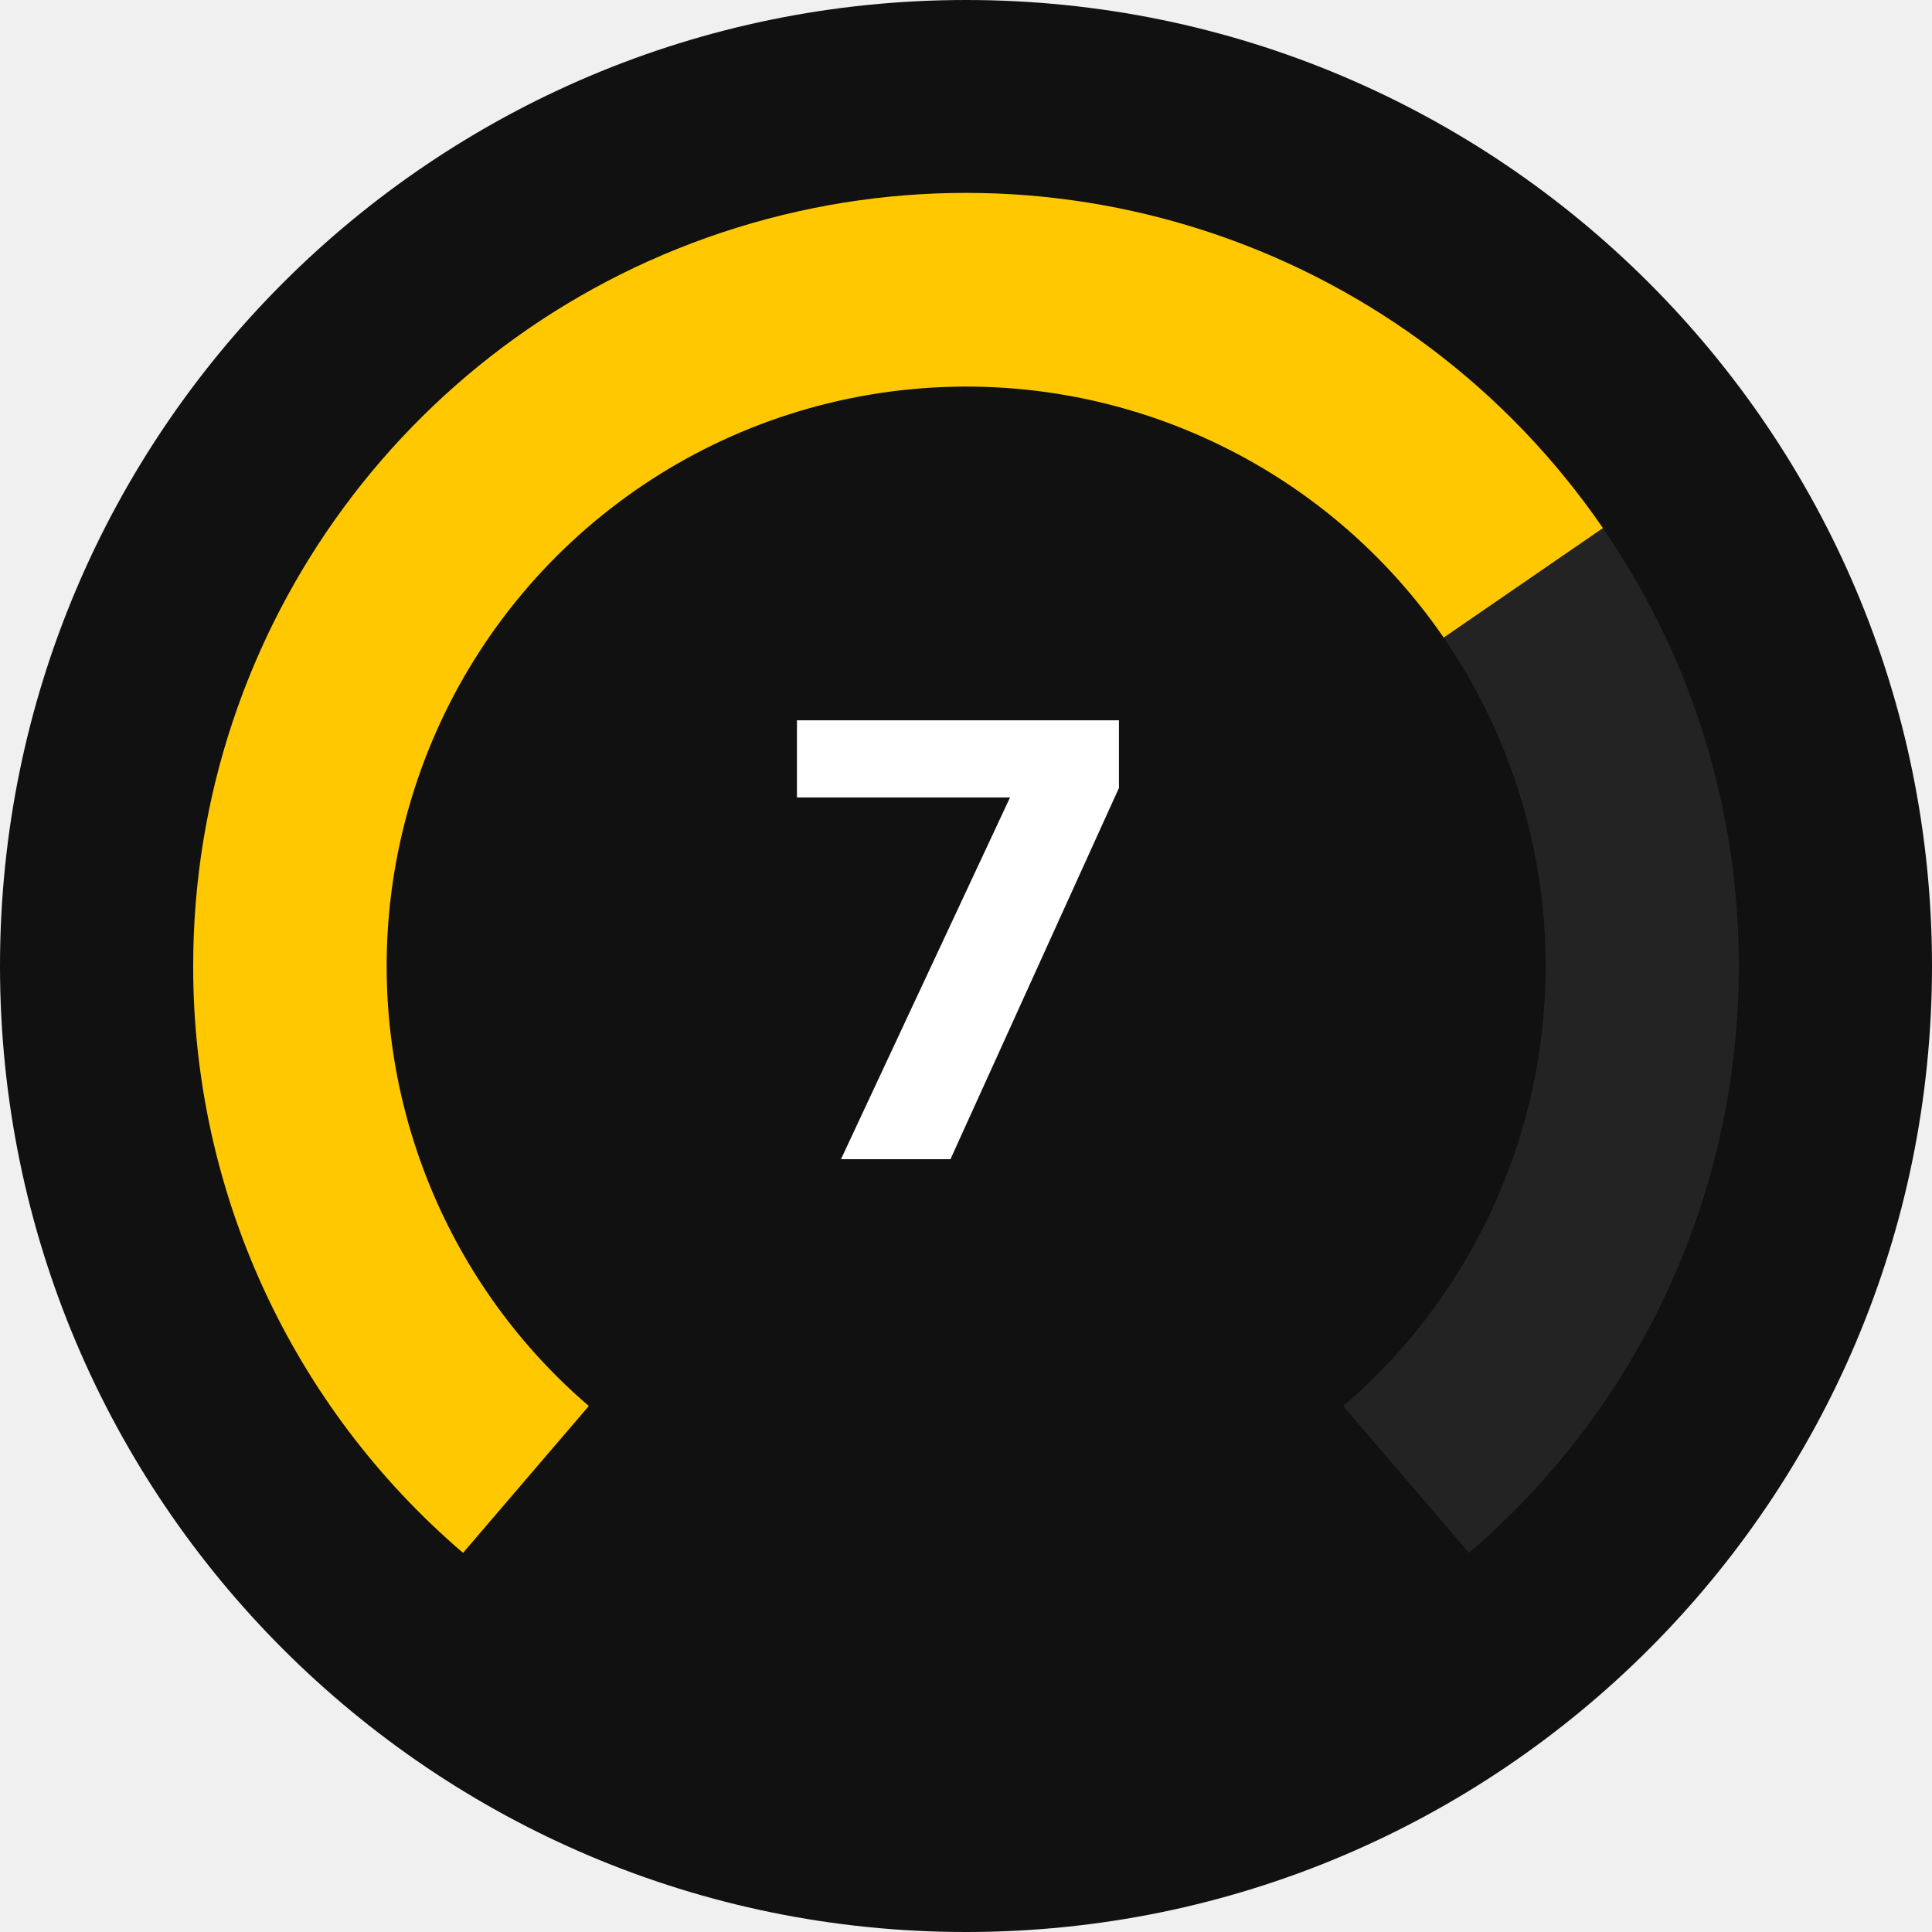
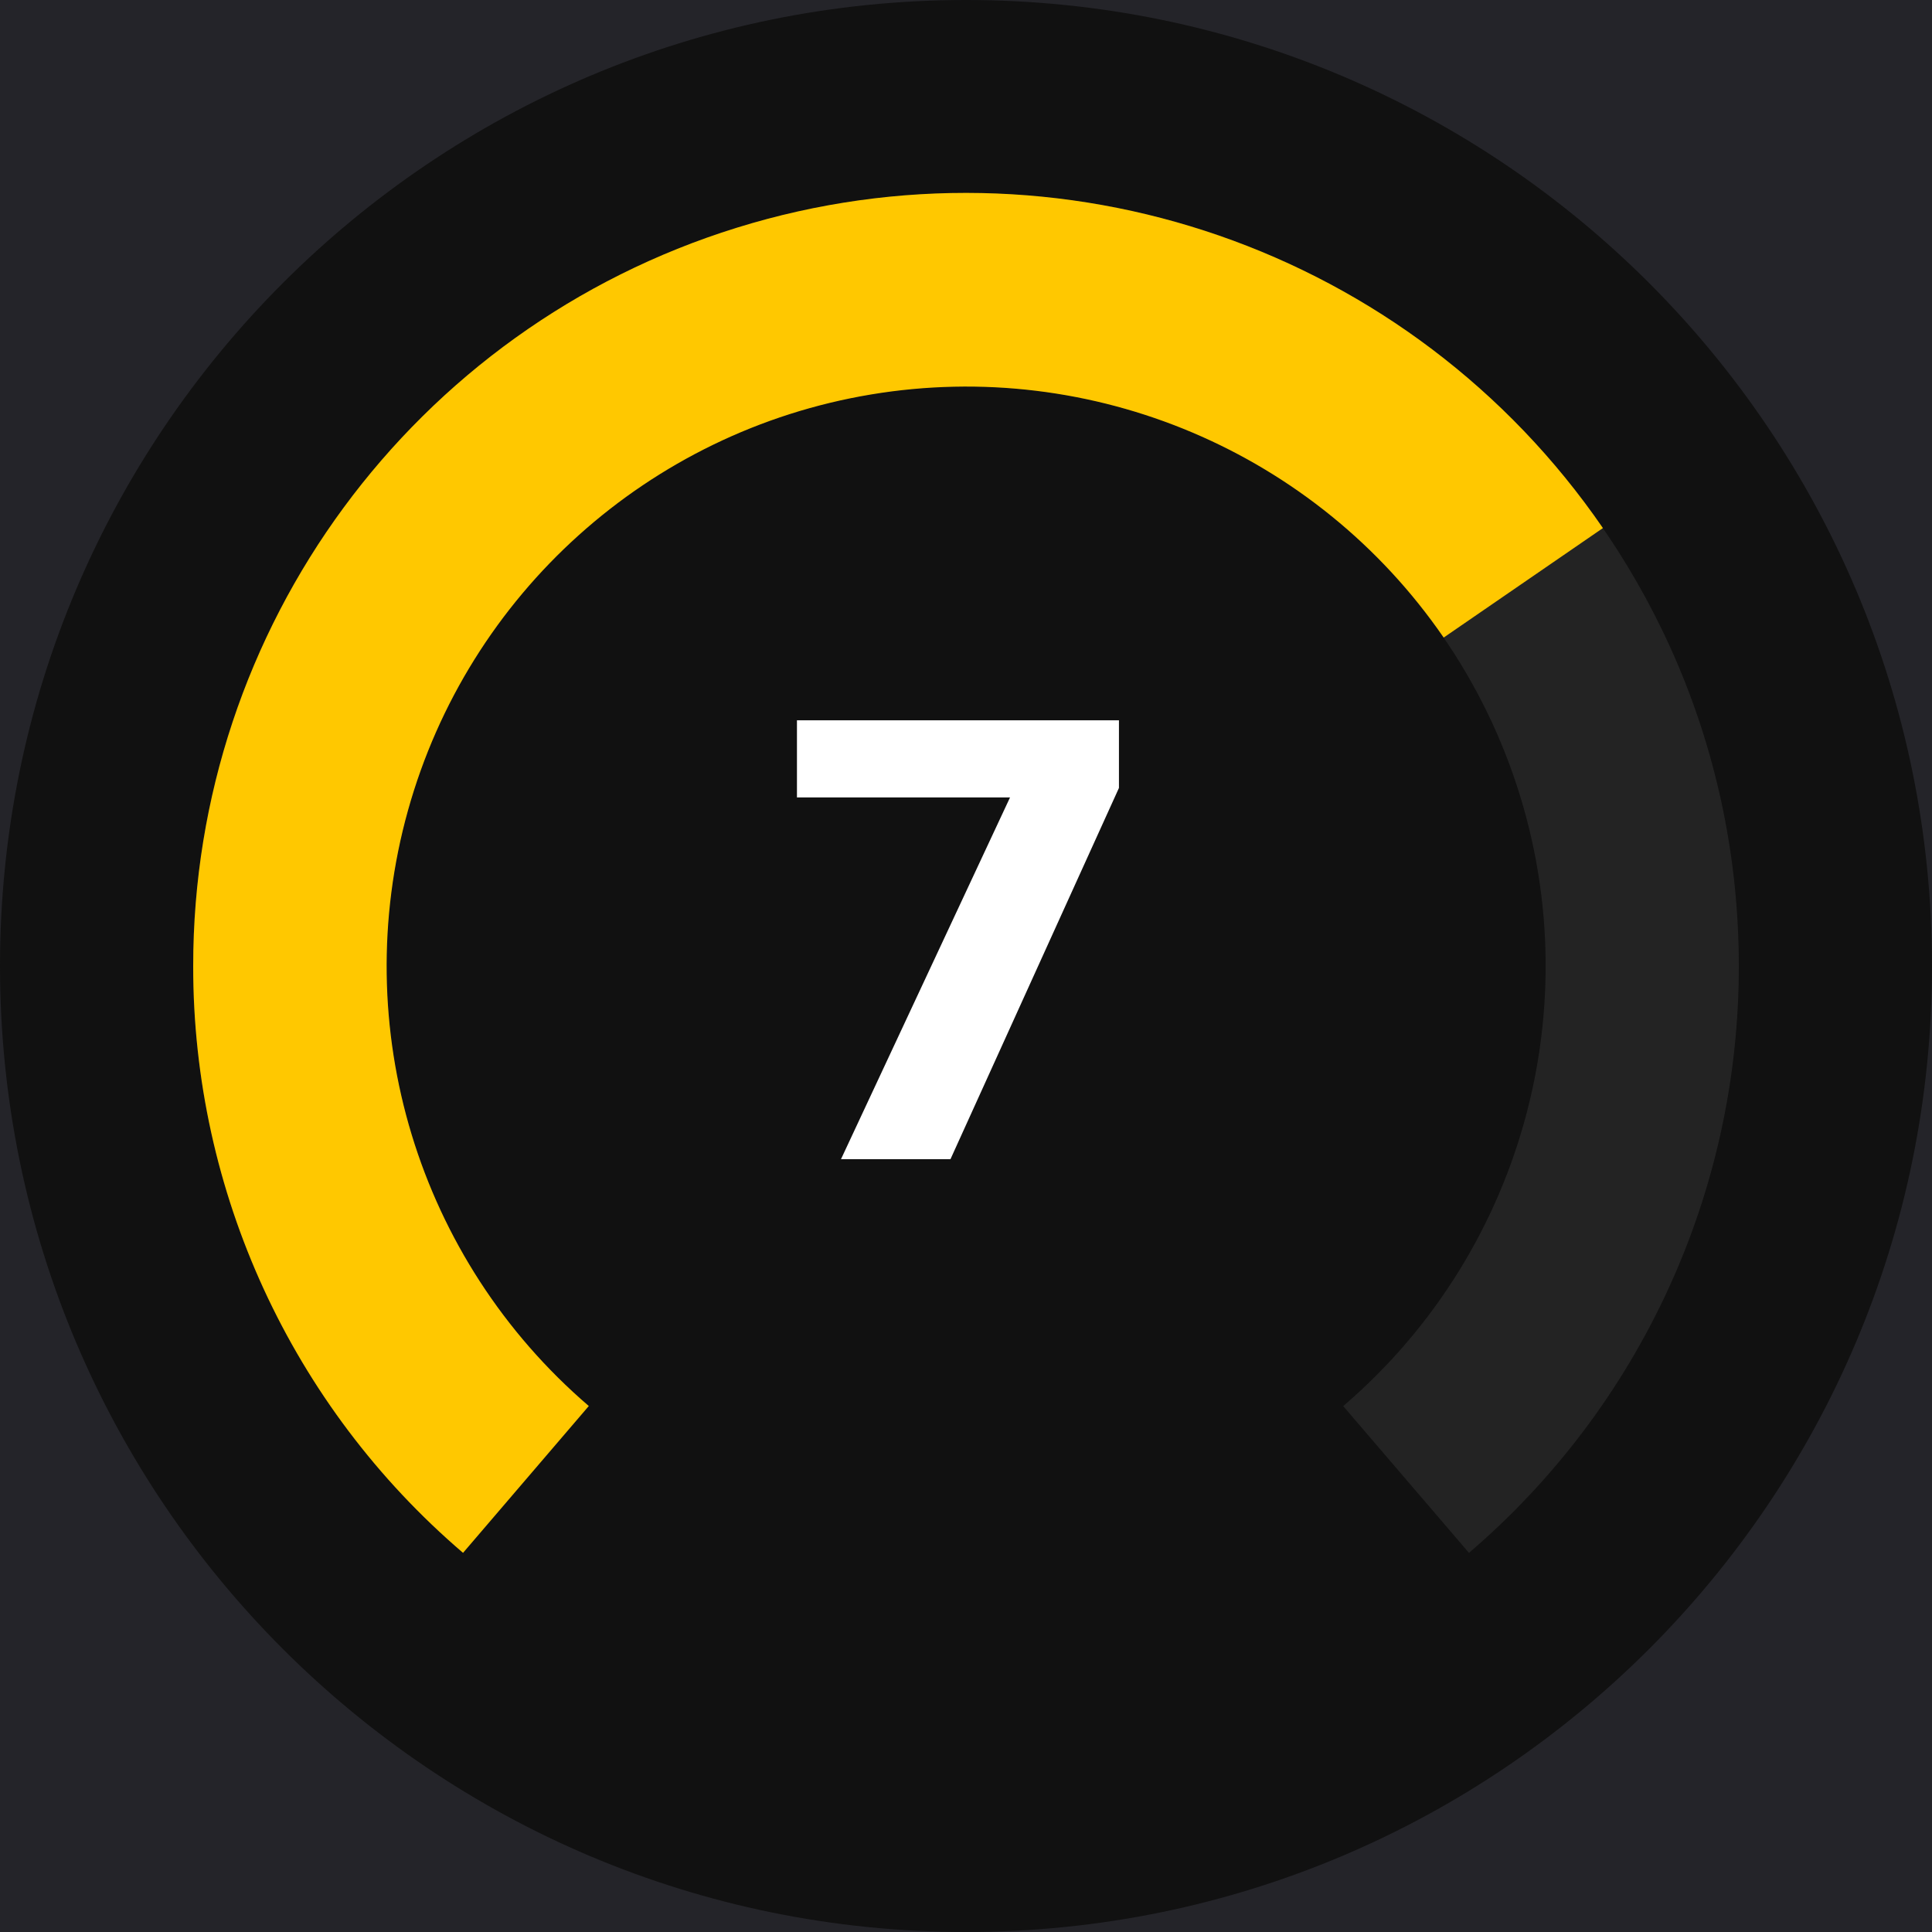
<svg xmlns="http://www.w3.org/2000/svg" fill="none" viewBox="0 0 24 24">
  <g clip-path="url(#a)">
+     <path fill="#242429" d="M0 0h24v24H0z" />
    <path fill="#111111" d="M12 24c6.627 0 12-5.373 12-12S18.627 0 12 0 0 5.373 0 12s5.373 12 12 12Z" />
    <path fill="#CDCDCD" fill-opacity=".1" fill-rule="evenodd" d="M16.686 17.467a7.2 7.2 0 1 0-9.371 0l-1.563 1.822A9.58 9.58 0 0 1 2.4 12a9.6 9.6 0 1 1 19.2 0 9.58 9.58 0 0 1-3.352 7.29l-1.562-1.823Z" clip-rule="evenodd" />
    <path fill="#FFC800" fill-rule="evenodd" d="M17.934 7.92a7.2 7.2 0 1 0-10.62 9.546L5.752 19.29A9.58 9.58 0 0 1 2.4 12a9.6 9.6 0 0 1 17.512-5.44l-1.978 1.36Z" clip-rule="evenodd" />
    <path fill="#fff" d="M12.546 9.906H9.9v-.958h4v.84L11.807 14.4h-1.36l2.1-4.494h-.001Z" />
  </g>
  <defs>
    <clipPath id="a">
      <path fill="#fff" d="M0 0h24v24H0z" />
    </clipPath>
  </defs>
</svg>
